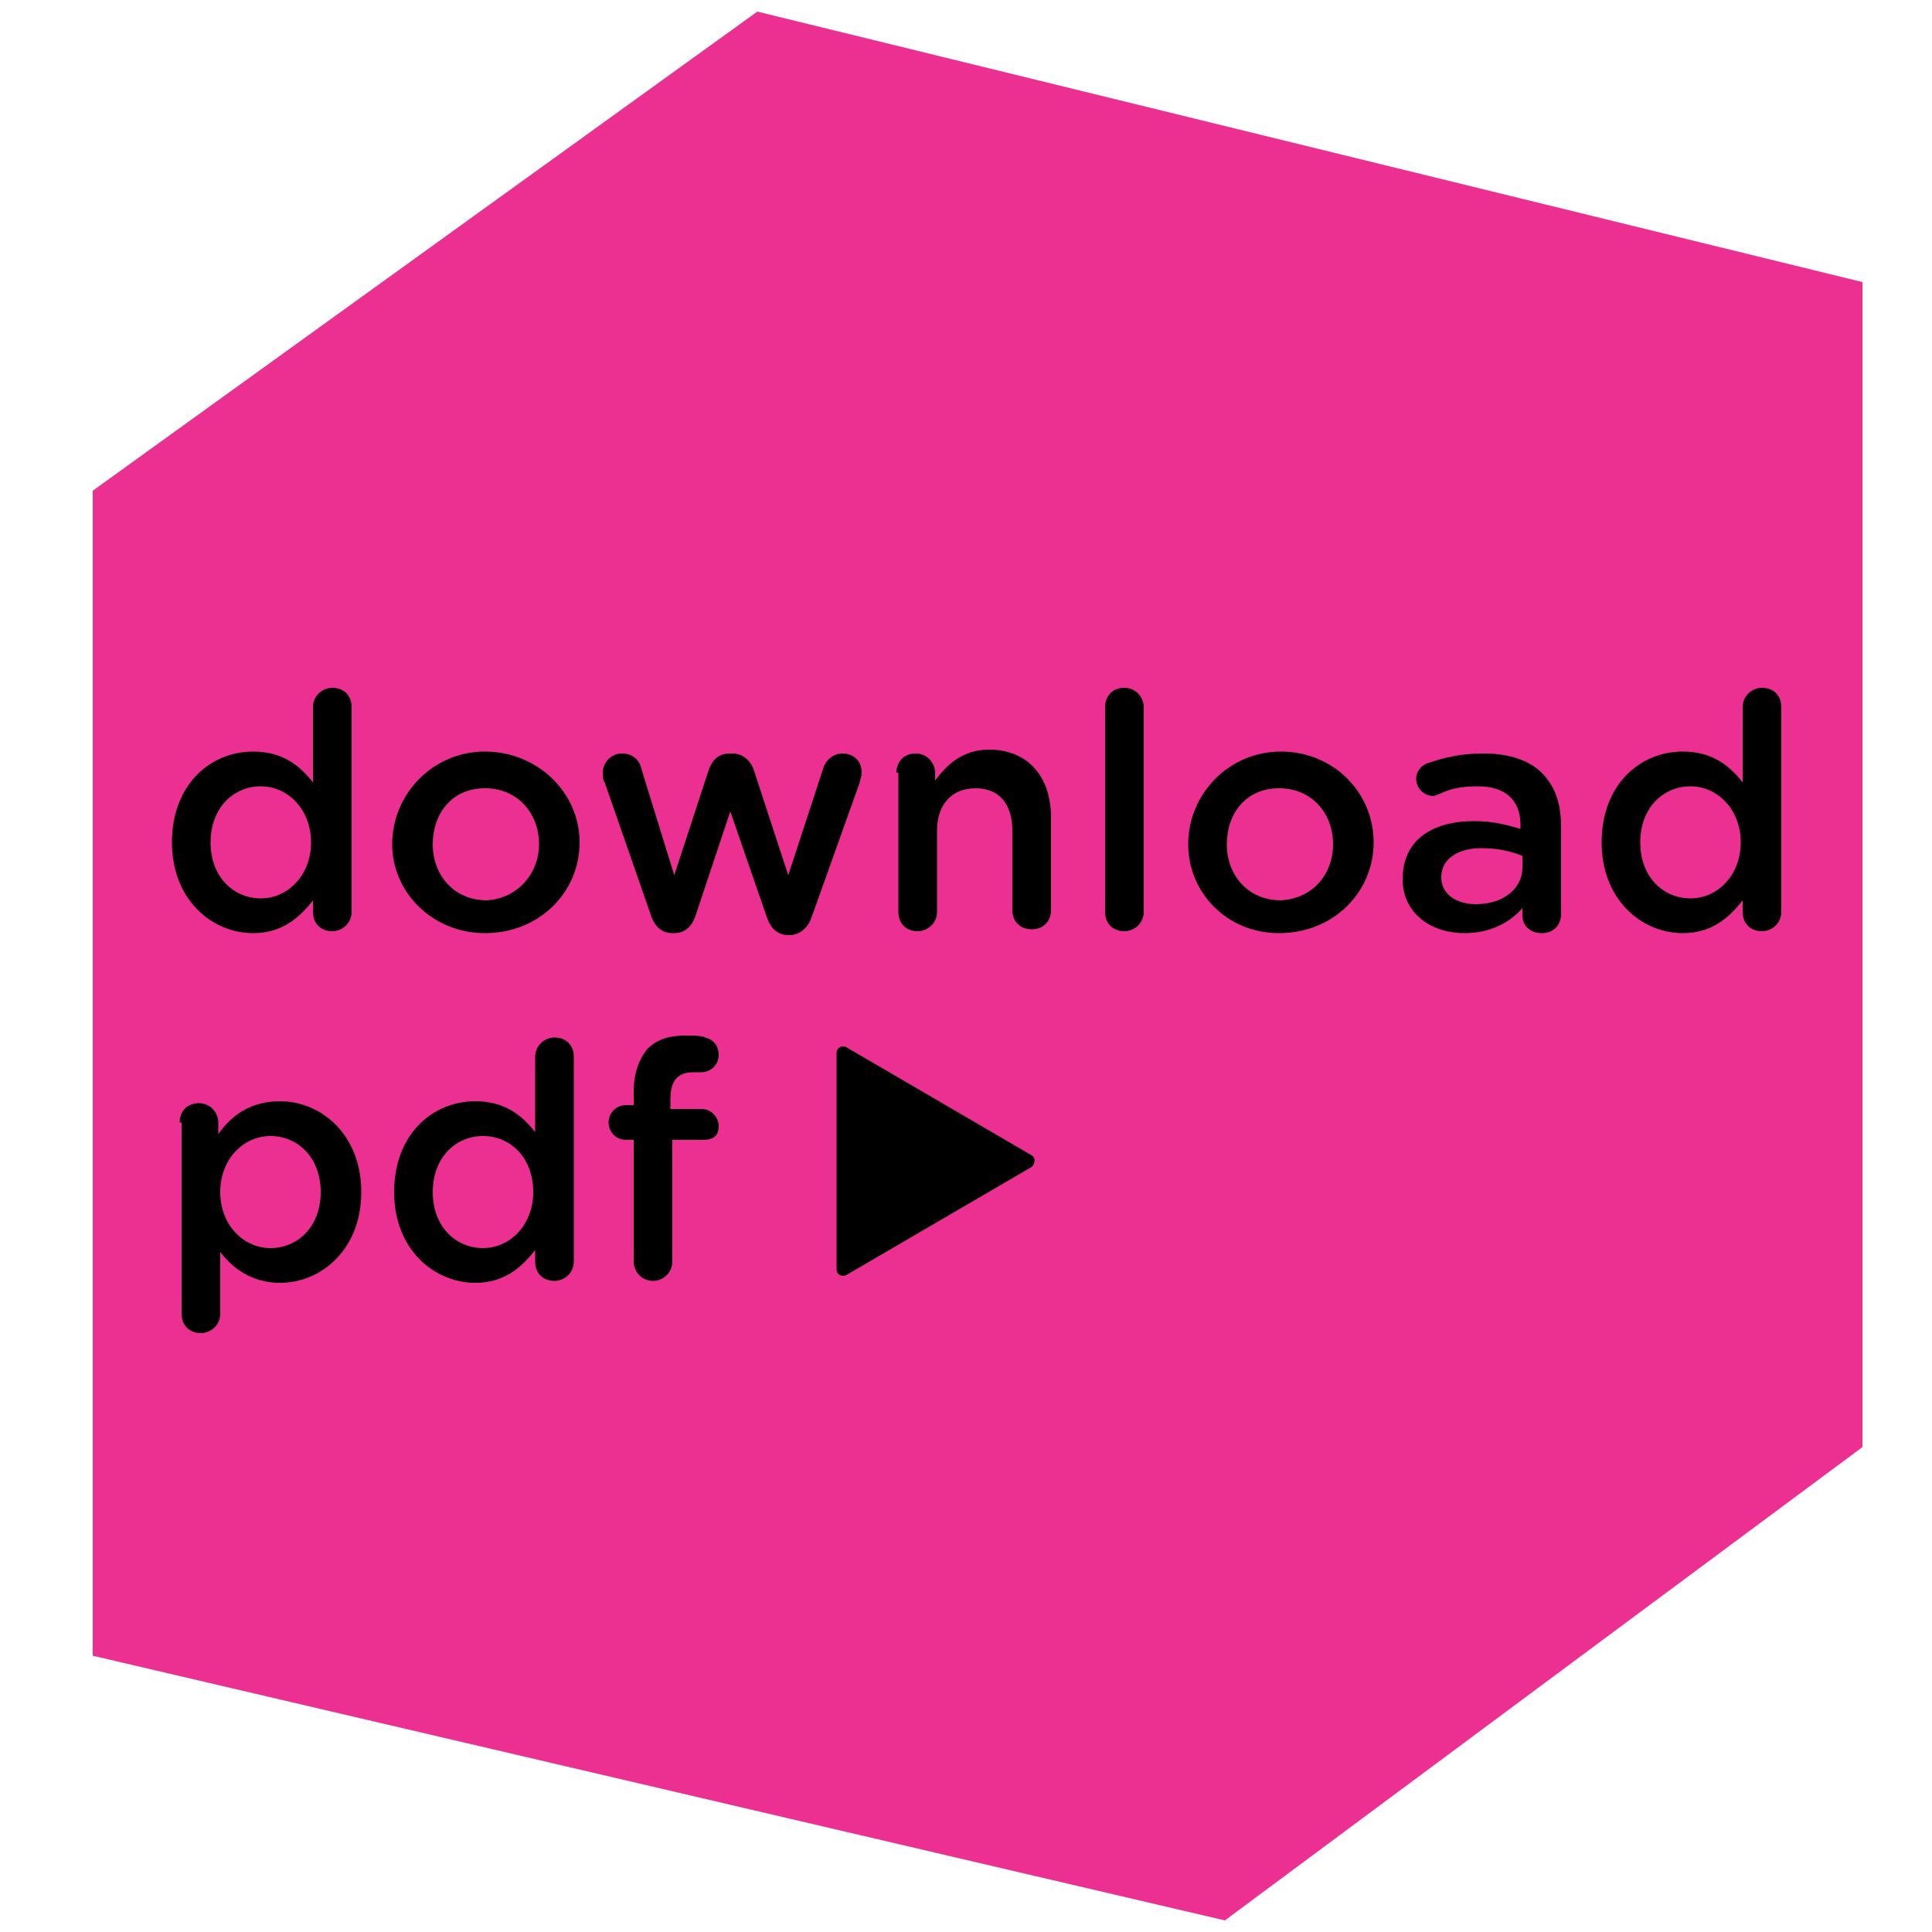
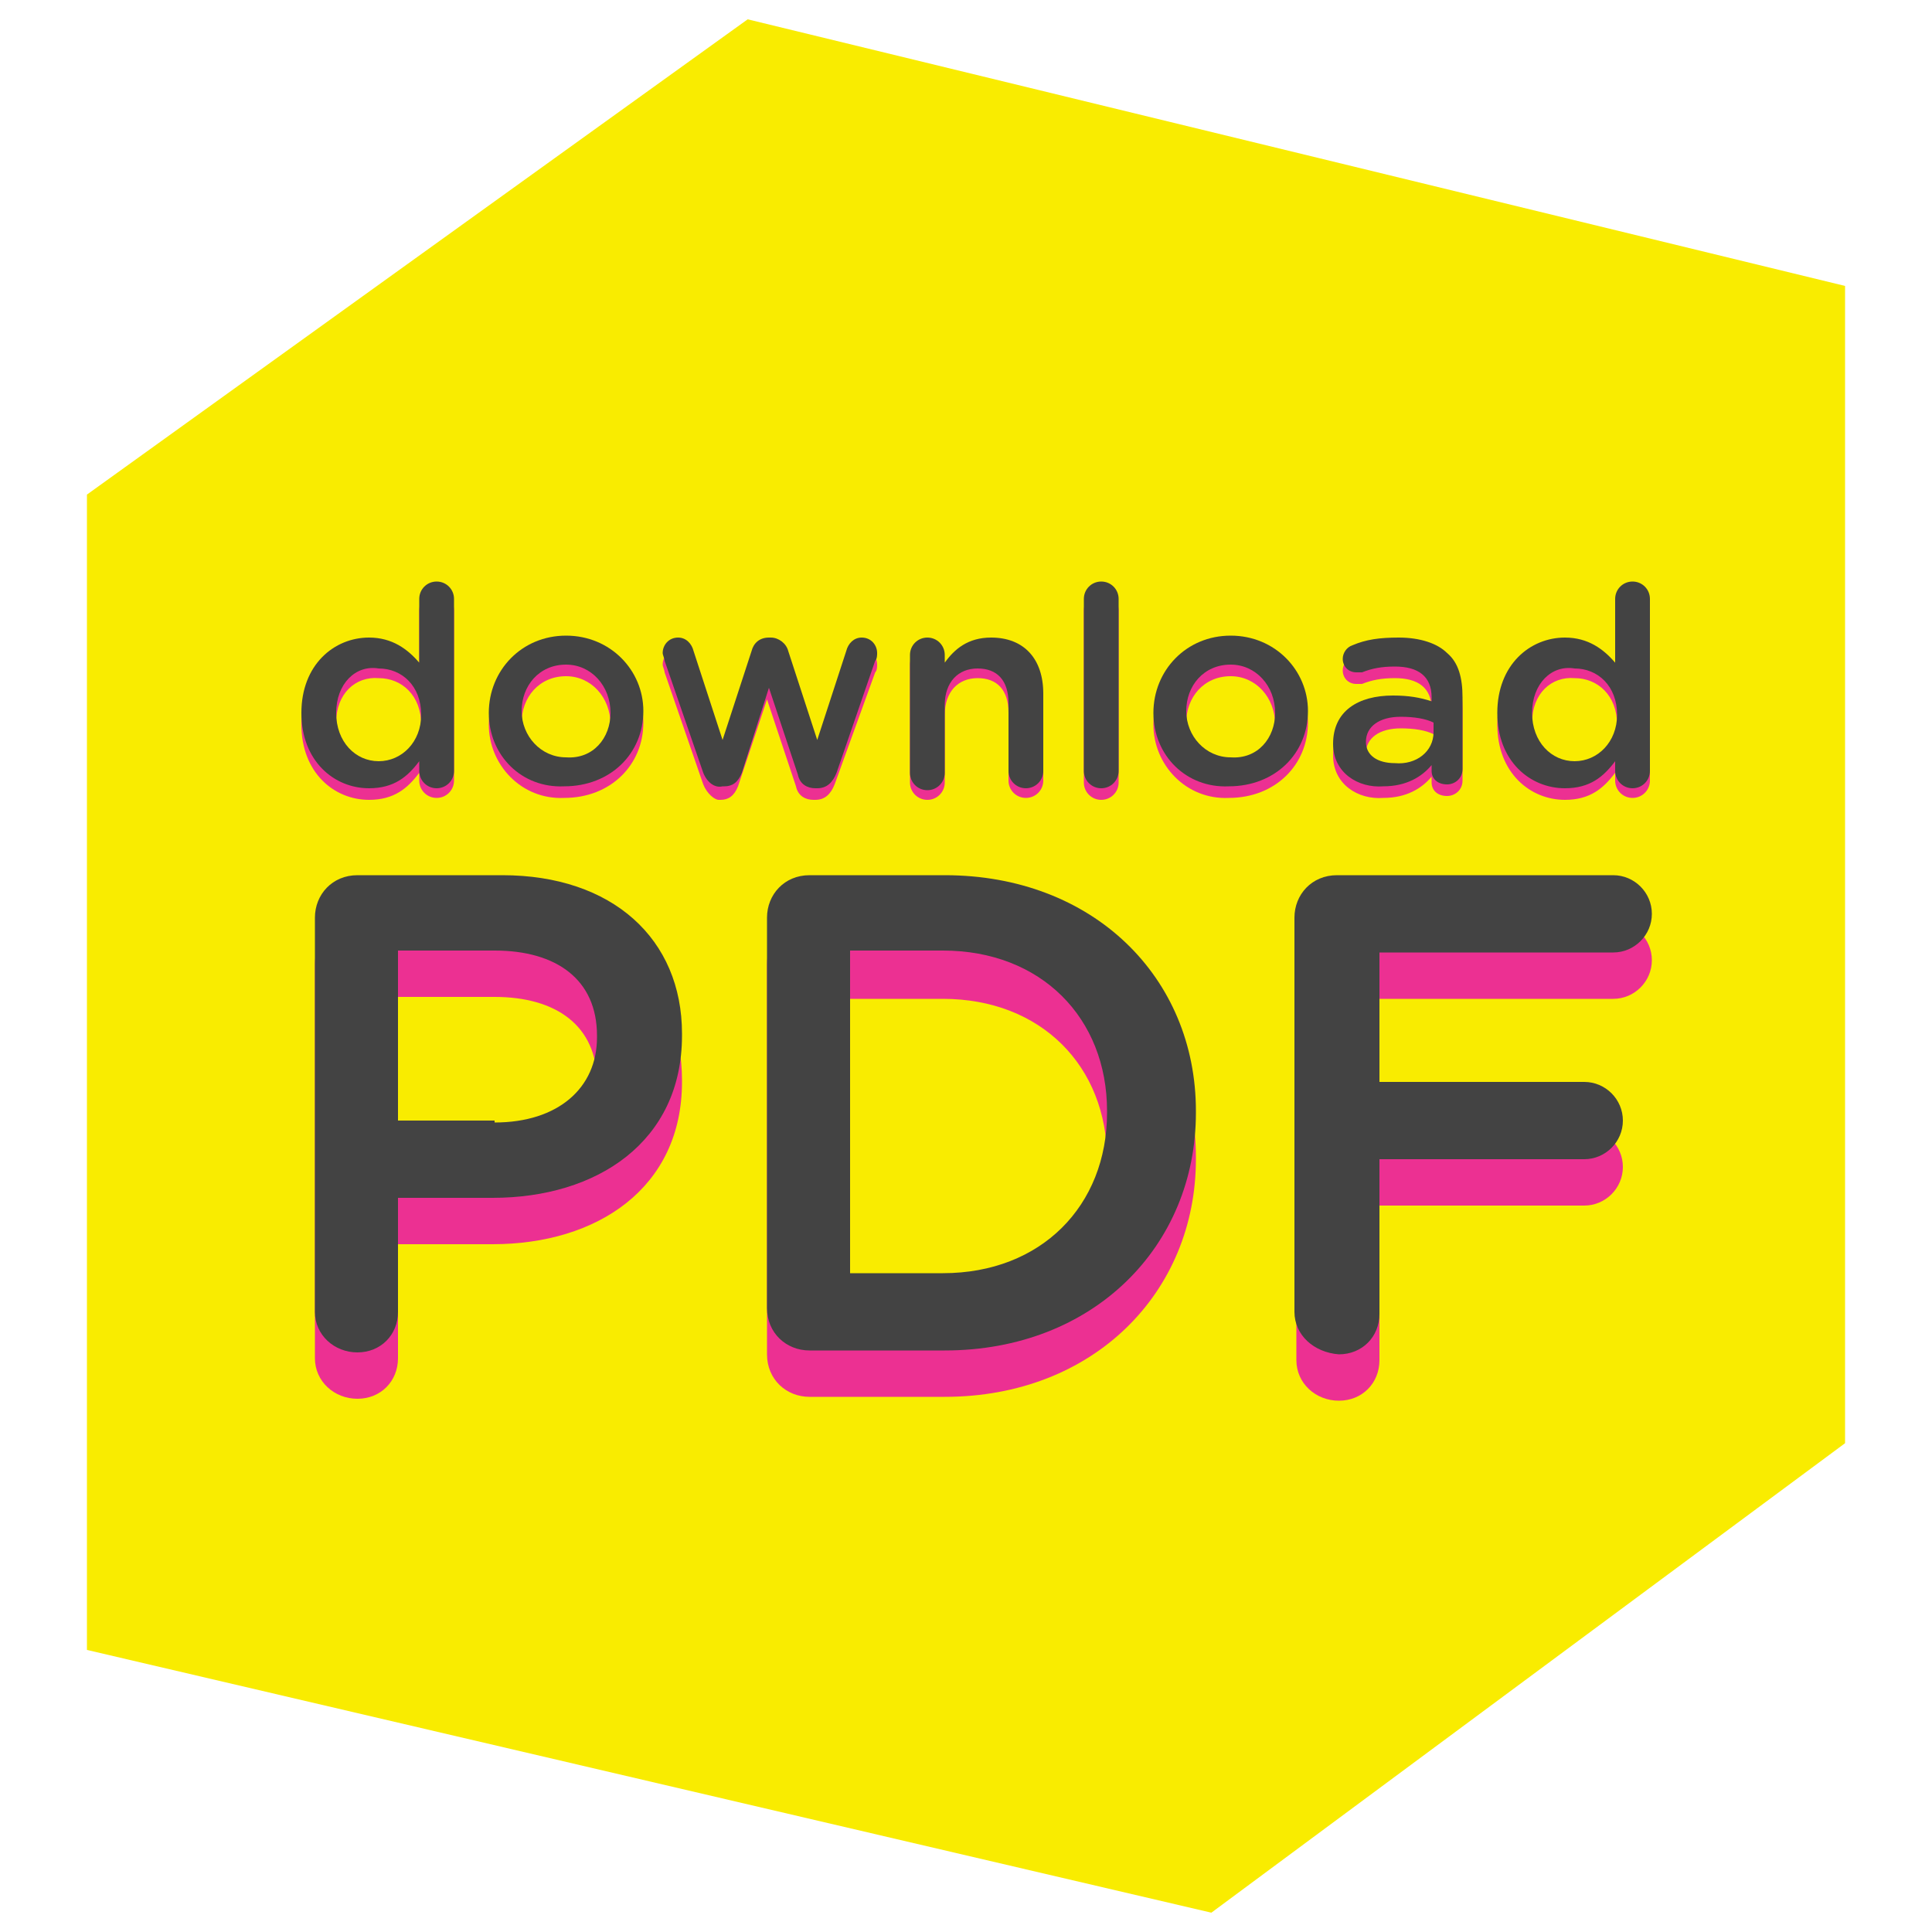
<svg xmlns="http://www.w3.org/2000/svg" version="1.1" id="Layer_1" x="0px" y="0px" viewBox="0 0 100 100" style="enable-background:new 0 0 100 100;" xml:space="preserve">
  <style type="text/css">
- 	.st0{fill:#EC3092;}
+ 	.st0{fill:#F9EC00;}
+ 	.st1{fill:#EC3092;}
+ 	.st2{fill:#434343;}
</style>
  <g>
-     <polygon class="st0" points="39.2,0.6 4.8,25.4 4.8,85.7 63.4,99.4 96.4,74.9 96.4,14.6  " />
-   </g>
-   <g>
-     <path d="M18.2,47.2c0,0.6-0.5,1-1,1c-0.6,0-1-0.4-1-1v-0.6c-0.7,0.9-1.6,1.7-3.1,1.7c-2.1,0-4.2-1.7-4.2-4.7v0c0-3,2-4.7,4.2-4.7   c1.5,0,2.4,0.7,3.1,1.6v-3.9c0-0.6,0.5-1,1-1c0.6,0,1,0.4,1,1V47.2z M10.9,43.6L10.9,43.6c0,1.8,1.2,2.9,2.6,2.9   c1.4,0,2.6-1.2,2.6-2.9v0c0-1.7-1.2-2.9-2.6-2.9C12.1,40.7,10.9,41.8,10.9,43.6z" />
-     <path d="M20.3,43.7L20.3,43.7c0-2.6,2.1-4.8,4.8-4.8S30,41,30,43.6v0c0,2.6-2.1,4.7-4.9,4.7C22.4,48.3,20.3,46.2,20.3,43.7z    M27.9,43.7L27.9,43.7c0-1.6-1.1-2.9-2.8-2.9c-1.7,0-2.7,1.3-2.7,2.9v0c0,1.6,1.1,2.9,2.8,2.9C26.8,46.5,27.9,45.2,27.9,43.7z" />
-     <path d="M33.7,47.4l-2.4-6.9c-0.1-0.1-0.1-0.4-0.1-0.5c0-0.5,0.4-1,1-1c0.5,0,0.9,0.3,1,0.8l1.7,5.5l1.8-5.5   c0.2-0.5,0.5-0.8,1.1-0.8h0.1c0.5,0,0.9,0.3,1.1,0.8l1.8,5.5l1.8-5.5c0.1-0.4,0.5-0.8,1-0.8c0.6,0,1,0.4,1,1c0,0.2-0.1,0.4-0.1,0.5   l-2.5,7c-0.2,0.6-0.7,0.9-1.1,0.9h-0.1c-0.5,0-0.9-0.3-1.1-0.9L37.8,42L36,47.4c-0.2,0.6-0.6,0.9-1.1,0.9h-0.1   C34.3,48.3,33.9,48,33.7,47.4z" />
-     <path d="M46.4,40c0-0.6,0.4-1,1-1s1,0.5,1,1v0.4c0.6-0.8,1.4-1.6,2.8-1.6c2,0,3.2,1.4,3.2,3.5v4.8c0,0.6-0.4,1-1,1s-1-0.4-1-1V43   c0-1.4-0.7-2.2-1.9-2.2c-1.2,0-2,0.8-2,2.2v4.2c0,0.6-0.5,1-1,1c-0.6,0-1-0.4-1-1V40z" />
-     <path d="M57.2,36.6c0-0.6,0.4-1,1-1c0.6,0,1,0.5,1,1v10.6c0,0.6-0.5,1-1,1c-0.6,0-1-0.4-1-1V36.6z" />
-     <path d="M61.5,43.7L61.5,43.7c0-2.6,2.1-4.8,4.8-4.8s4.8,2.1,4.8,4.7v0c0,2.6-2.1,4.7-4.9,4.7C63.5,48.3,61.5,46.2,61.5,43.7z    M69,43.7L69,43.7c0-1.6-1.1-2.9-2.8-2.9c-1.7,0-2.7,1.3-2.7,2.9v0c0,1.6,1.1,2.9,2.8,2.9C68,46.5,69,45.2,69,43.7z" />
-     <path d="M72.6,45.5L72.6,45.5c0-2,1.5-3,3.7-3c1,0,1.7,0.2,2.4,0.4v-0.2c0-1.3-0.8-2-2.2-2c-0.8,0-1.4,0.1-2,0.4   c-0.1,0-0.2,0.1-0.3,0.1c-0.5,0-0.9-0.4-0.9-0.9c0-0.4,0.3-0.7,0.6-0.8c0.9-0.3,1.7-0.5,2.9-0.5c1.4,0,2.4,0.4,3,1   c0.7,0.7,1,1.6,1,2.8v4.5c0,0.6-0.4,1-1,1c-0.6,0-1-0.4-1-0.9V47c-0.6,0.7-1.6,1.3-3,1.3C74.1,48.3,72.6,47.3,72.6,45.5z    M78.8,44.9v-0.6c-0.5-0.2-1.2-0.4-2.1-0.4c-1.3,0-2.1,0.6-2.1,1.5v0c0,0.9,0.8,1.4,1.8,1.4C77.8,46.8,78.8,46,78.8,44.9z" />
-     <path d="M92.2,47.2c0,0.6-0.5,1-1,1c-0.6,0-1-0.4-1-1v-0.6c-0.7,0.9-1.6,1.7-3.1,1.7c-2.1,0-4.2-1.7-4.2-4.7v0c0-3,2-4.7,4.2-4.7   c1.5,0,2.4,0.7,3.1,1.6v-3.9c0-0.6,0.5-1,1-1c0.6,0,1,0.4,1,1V47.2z M84.9,43.6L84.9,43.6c0,1.8,1.2,2.9,2.6,2.9   c1.4,0,2.6-1.2,2.6-2.9v0c0-1.7-1.2-2.9-2.6-2.9C86.1,40.7,84.9,41.8,84.9,43.6z" />
-   </g>
-   <g>
-     <path d="M9.3,58.1c0-0.6,0.4-1,1-1s1,0.5,1,1v0.6C12,57.7,13,57,14.5,57c2.1,0,4.2,1.7,4.2,4.7v0c0,3-2.1,4.7-4.2,4.7   c-1.5,0-2.5-0.8-3.1-1.6V68c0,0.6-0.5,1-1,1c-0.6,0-1-0.4-1-1V58.1z M16.6,61.7L16.6,61.7c0-1.8-1.2-2.9-2.6-2.9   c-1.4,0-2.6,1.2-2.6,2.9v0c0,1.7,1.2,2.9,2.6,2.9C15.4,64.6,16.6,63.5,16.6,61.7z" />
-     <path d="M29.7,65.3c0,0.6-0.5,1-1,1c-0.6,0-1-0.4-1-1v-0.6c-0.7,0.9-1.6,1.7-3.1,1.7c-2.1,0-4.2-1.7-4.2-4.7v0c0-3,2-4.7,4.2-4.7   c1.5,0,2.4,0.7,3.1,1.6v-3.9c0-0.6,0.5-1,1-1c0.6,0,1,0.4,1,1V65.3z M22.4,61.7L22.4,61.7c0,1.8,1.2,2.9,2.6,2.9   c1.4,0,2.6-1.2,2.6-2.9v0c0-1.8-1.2-2.9-2.6-2.9C23.6,58.8,22.4,59.9,22.4,61.7z" />
-     <path d="M32.8,59h-0.4c-0.5,0-0.9-0.4-0.9-0.9s0.4-0.9,0.9-0.9h0.4v-0.7c0-1,0.3-1.7,0.7-2.2c0.5-0.5,1.1-0.7,2-0.7   c0.4,0,0.8,0,1,0.1c0.4,0.1,0.7,0.4,0.7,0.9c0,0.5-0.4,0.9-0.9,0.9c-0.1,0-0.3,0-0.4,0c-0.8,0-1.2,0.4-1.2,1.4v0.5h1.6   c0.5,0,0.9,0.4,0.9,0.9S36.9,59,36.4,59h-1.6v6.3c0,0.6-0.5,1-1,1c-0.6,0-1-0.5-1-1V59z" />
-   </g>
-   <g>
-     <path d="M43.3,60v-5.5c0-0.3,0.3-0.4,0.5-0.3l4.8,2.8l4.8,2.8c0.2,0.1,0.2,0.4,0,0.6l-4.8,2.8l-4.8,2.8c-0.2,0.1-0.5,0-0.5-0.3V60z   " />
+     <polygon class="st0" points="38.7,1 4.5,25.6 4.5,85.4 62.7,99 95.5,74.7 95.5,14.8  " />
+     <g>
+       <g>
+         <g>
+           <path class="st1" d="M16.3,49.9c0-1.2,0.9-2.2,2.2-2.2H26c5.7,0,9.3,3.3,9.3,8.2V56c0,5.5-4.4,8.4-9.8,8.4h-4.9v5.9      c0,1.2-0.9,2.1-2.1,2.1c-1.2,0-2.2-0.9-2.2-2.1V49.9z M25.6,60.5c3.3,0,5.3-1.8,5.3-4.4v-0.1c0-2.9-2.1-4.4-5.3-4.4h-5v8.8H25.6      z" />
+           <path class="st1" d="M39.7,49.9c0-1.2,0.9-2.2,2.2-2.2h7c7.7,0,13,5.3,13,12.2V60c0,6.9-5.3,12.3-13,12.3h-7      c-1.2,0-2.2-0.9-2.2-2.2V49.9z M48.8,68.3c5.1,0,8.5-3.5,8.5-8.3V60c0-4.8-3.4-8.3-8.5-8.3H44v16.7H48.8z" />
+           <path class="st1" d="M67,49.9c0-1.2,0.9-2.2,2.2-2.2h14.3c1.1,0,2,0.9,2,2c0,1.1-0.9,2-2,2H71.4v6.7h10.6c1.1,0,2,0.9,2,2      c0,1.1-0.9,2-2,2H71.4v8c0,1.2-0.9,2.1-2.1,2.1c-1.2,0-2.2-0.9-2.2-2.1V49.9z" />
+         </g>
+       </g>
+       <g>
+         <g>
+           <path class="st2" d="M16.3,47.5c0-1.2,0.9-2.2,2.2-2.2H26c5.7,0,9.3,3.3,9.3,8.2v0.1c0,5.5-4.4,8.4-9.8,8.4h-4.9v5.9      c0,1.2-0.9,2.1-2.1,2.1c-1.2,0-2.2-0.9-2.2-2.1V47.5z M25.6,58.1c3.3,0,5.3-1.8,5.3-4.4v-0.1c0-2.9-2.1-4.4-5.3-4.4h-5v8.8H25.6      z" />
+           <path class="st2" d="M39.7,47.5c0-1.2,0.9-2.2,2.2-2.2h7c7.7,0,13,5.3,13,12.2v0.1c0,6.9-5.3,12.3-13,12.3h-7      c-1.2,0-2.2-0.9-2.2-2.2V47.5z M48.8,65.9c5.1,0,8.5-3.5,8.5-8.3v-0.1c0-4.8-3.4-8.3-8.5-8.3H44v16.7H48.8z" />
+           <path class="st2" d="M67,47.5c0-1.2,0.9-2.2,2.2-2.2h14.3c1.1,0,2,0.9,2,2c0,1.1-0.9,2-2,2H71.4V56h10.6c1.1,0,2,0.9,2,2      c0,1.1-0.9,2-2,2H71.4v8c0,1.2-0.9,2.1-2.1,2.1C68,70,67,69.1,67,67.9V47.5z" />
+         </g>
+       </g>
+     </g>
+     <g>
+       <g>
+         <g>
+           <path class="st1" d="M23.5,40.4c0,0.5-0.4,0.9-0.9,0.9c-0.5,0-0.9-0.4-0.9-0.9V40c-0.6,0.8-1.3,1.4-2.6,1.4      c-1.8,0-3.5-1.4-3.5-3.9v0c0-2.5,1.7-3.9,3.5-3.9c1.2,0,2,0.6,2.6,1.3v-3.3c0-0.5,0.4-0.9,0.9-0.9c0.5,0,0.9,0.4,0.9,0.9V40.4z       M17.4,37.4L17.4,37.4c0,1.5,1,2.5,2.2,2.5c1.2,0,2.2-1,2.2-2.4v0c0-1.5-1-2.4-2.2-2.4C18.4,35,17.4,35.9,17.4,37.4z" />
+           <path class="st1" d="M25.3,37.5L25.3,37.5c0-2.2,1.7-4,4-4s4,1.8,4,3.9v0c0,2.2-1.7,3.9-4.1,3.9C27,41.4,25.3,39.6,25.3,37.5z       M31.6,37.5L31.6,37.5c0-1.4-1-2.5-2.3-2.5c-1.4,0-2.3,1.1-2.3,2.4v0c0,1.3,1,2.4,2.3,2.4C30.7,39.9,31.6,38.8,31.6,37.5z" />
+           <path class="st1" d="M36.4,40.6l-2-5.8c0-0.1-0.1-0.3-0.1-0.4c0-0.4,0.3-0.8,0.8-0.8c0.4,0,0.7,0.3,0.8,0.7l1.5,4.6l1.5-4.6      c0.1-0.4,0.4-0.7,0.9-0.7h0.1c0.4,0,0.8,0.3,0.9,0.7l1.5,4.6l1.5-4.6c0.1-0.4,0.4-0.7,0.8-0.7c0.5,0,0.8,0.4,0.8,0.8      c0,0.1,0,0.3-0.1,0.4l-2.1,5.8c-0.2,0.5-0.5,0.8-1,0.8h-0.1c-0.4,0-0.8-0.2-0.9-0.7l-1.5-4.5l-1.5,4.5c-0.2,0.5-0.5,0.7-0.9,0.7      h-0.1C37,41.4,36.6,41.1,36.4,40.6z" />
+           <path class="st1" d="M47.1,34.4c0-0.5,0.4-0.9,0.9-0.9s0.9,0.4,0.9,0.9v0.4c0.5-0.7,1.2-1.3,2.4-1.3c1.7,0,2.7,1.1,2.7,2.9v4      c0,0.5-0.4,0.9-0.9,0.9s-0.9-0.4-0.9-0.9v-3.5c0-1.2-0.6-1.8-1.6-1.8c-1,0-1.7,0.7-1.7,1.9v3.5c0,0.5-0.4,0.9-0.9,0.9      c-0.5,0-0.9-0.4-0.9-0.9V34.4z" />
+           <path class="st1" d="M56.1,31.6c0-0.5,0.4-0.9,0.9-0.9c0.5,0,0.9,0.4,0.9,0.9v8.9c0,0.5-0.4,0.9-0.9,0.9c-0.5,0-0.9-0.4-0.9-0.9      V31.6z" />
+           <path class="st1" d="M59.7,37.5L59.7,37.5c0-2.2,1.7-4,4-4s4,1.8,4,3.9v0c0,2.2-1.7,3.9-4.1,3.9C61.4,41.4,59.7,39.6,59.7,37.5z       M66,37.5L66,37.5c0-1.4-1-2.5-2.3-2.5c-1.4,0-2.3,1.1-2.3,2.4v0c0,1.3,1,2.4,2.3,2.4C65.1,39.9,66,38.8,66,37.5z" />
+           <path class="st1" d="M69,39.1L69,39.1c0-1.7,1.3-2.5,3.1-2.5c0.8,0,1.4,0.1,2,0.3v-0.2c0-1.1-0.7-1.6-1.9-1.6      c-0.7,0-1.2,0.1-1.7,0.3c-0.1,0-0.2,0-0.3,0c-0.4,0-0.7-0.3-0.7-0.7c0-0.3,0.2-0.6,0.5-0.7c0.7-0.3,1.4-0.4,2.4-0.4      c1.1,0,2,0.3,2.5,0.8c0.6,0.5,0.8,1.3,0.8,2.3v3.7c0,0.5-0.4,0.8-0.8,0.8c-0.5,0-0.8-0.3-0.8-0.7v-0.3c-0.5,0.6-1.3,1.1-2.5,1.1      C70.3,41.4,69,40.6,69,39.1z M74.2,38.5V38c-0.4-0.2-1-0.3-1.7-0.3c-1.1,0-1.8,0.5-1.8,1.3v0c0,0.7,0.6,1.1,1.5,1.1      C73.3,40.1,74.2,39.5,74.2,38.5z" />
+           <path class="st1" d="M85.4,40.4c0,0.5-0.4,0.9-0.9,0.9c-0.5,0-0.9-0.4-0.9-0.9V40c-0.6,0.8-1.3,1.4-2.6,1.4      c-1.8,0-3.5-1.4-3.5-3.9v0c0-2.5,1.7-3.9,3.5-3.9c1.2,0,2,0.6,2.6,1.3v-3.3c0-0.5,0.4-0.9,0.9-0.9c0.5,0,0.9,0.4,0.9,0.9V40.4z       M79.3,37.4L79.3,37.4c0,1.5,1,2.5,2.2,2.5c1.2,0,2.2-1,2.2-2.4v0c0-1.5-1-2.4-2.2-2.4C80.3,35,79.3,35.9,79.3,37.4z" />
+         </g>
+       </g>
+       <g>
+         <g>
+           <path class="st2" d="M23.5,39.9c0,0.5-0.4,0.9-0.9,0.9c-0.5,0-0.9-0.4-0.9-0.9v-0.5c-0.6,0.8-1.3,1.4-2.6,1.4      c-1.8,0-3.5-1.4-3.5-3.9v0c0-2.5,1.7-3.9,3.5-3.9c1.2,0,2,0.6,2.6,1.3V31c0-0.5,0.4-0.9,0.9-0.9c0.5,0,0.9,0.4,0.9,0.9V39.9z       M17.4,36.9L17.4,36.9c0,1.5,1,2.5,2.2,2.5c1.2,0,2.2-1,2.2-2.4v0c0-1.5-1-2.4-2.2-2.4C18.4,34.4,17.4,35.4,17.4,36.9z" />
+           <path class="st2" d="M25.3,36.9L25.3,36.9c0-2.2,1.7-4,4-4s4,1.8,4,3.9v0c0,2.2-1.7,3.9-4.1,3.9C27,40.8,25.3,39.1,25.3,36.9z       M31.6,36.9L31.6,36.9c0-1.4-1-2.5-2.3-2.5c-1.4,0-2.3,1.1-2.3,2.4v0c0,1.3,1,2.4,2.3,2.4C30.7,39.3,31.6,38.2,31.6,36.9z" />
+           <path class="st2" d="M36.4,40l-2-5.8c0-0.1-0.1-0.3-0.1-0.4c0-0.4,0.3-0.8,0.8-0.8c0.4,0,0.7,0.3,0.8,0.7l1.5,4.6l1.5-4.6      c0.1-0.4,0.4-0.7,0.9-0.7h0.1c0.4,0,0.8,0.3,0.9,0.7l1.5,4.6l1.5-4.6c0.1-0.4,0.4-0.7,0.8-0.7c0.5,0,0.8,0.4,0.8,0.8      c0,0.1,0,0.3-0.1,0.4L43.3,40c-0.2,0.5-0.5,0.8-1,0.8h-0.1c-0.4,0-0.8-0.2-0.9-0.7l-1.5-4.5L38.4,40c-0.2,0.5-0.5,0.7-0.9,0.7      h-0.1C37,40.8,36.6,40.5,36.4,40z" />
+           <path class="st2" d="M47.1,33.9c0-0.5,0.4-0.9,0.9-0.9s0.9,0.4,0.9,0.9v0.4c0.5-0.7,1.2-1.3,2.4-1.3c1.7,0,2.7,1.1,2.7,2.9v4      c0,0.5-0.4,0.9-0.9,0.9s-0.9-0.4-0.9-0.9v-3.5c0-1.2-0.6-1.8-1.6-1.8c-1,0-1.7,0.7-1.7,1.9v3.5c0,0.5-0.4,0.9-0.9,0.9      c-0.5,0-0.9-0.4-0.9-0.9V33.9z" />
+           <path class="st2" d="M56.1,31c0-0.5,0.4-0.9,0.9-0.9c0.5,0,0.9,0.4,0.9,0.9v8.9c0,0.5-0.4,0.9-0.9,0.9c-0.5,0-0.9-0.4-0.9-0.9      V31z" />
+           <path class="st2" d="M59.7,36.9L59.7,36.9c0-2.2,1.7-4,4-4s4,1.8,4,3.9v0c0,2.2-1.7,3.9-4.1,3.9C61.4,40.8,59.7,39.1,59.7,36.9z       M66,36.9L66,36.9c0-1.4-1-2.5-2.3-2.5c-1.4,0-2.3,1.1-2.3,2.4v0c0,1.3,1,2.4,2.3,2.4C65.1,39.3,66,38.2,66,36.9z" />
+           <path class="st2" d="M69,38.5L69,38.5c0-1.7,1.3-2.5,3.1-2.5c0.8,0,1.4,0.1,2,0.3v-0.2c0-1.1-0.7-1.6-1.9-1.6      c-0.7,0-1.2,0.1-1.7,0.3c-0.1,0-0.2,0-0.3,0c-0.4,0-0.7-0.3-0.7-0.7c0-0.3,0.2-0.6,0.5-0.7c0.7-0.3,1.4-0.4,2.4-0.4      c1.1,0,2,0.3,2.5,0.8c0.6,0.5,0.8,1.3,0.8,2.3v3.7c0,0.5-0.4,0.8-0.8,0.8c-0.5,0-0.8-0.3-0.8-0.7v-0.3c-0.5,0.6-1.3,1.1-2.5,1.1      C70.3,40.8,69,40,69,38.5z M74.2,37.9v-0.5c-0.4-0.2-1-0.3-1.7-0.3c-1.1,0-1.8,0.5-1.8,1.3v0c0,0.7,0.6,1.1,1.5,1.1      C73.3,39.6,74.2,38.9,74.2,37.9z" />
+           <path class="st2" d="M85.4,39.9c0,0.5-0.4,0.9-0.9,0.9c-0.5,0-0.9-0.4-0.9-0.9v-0.5c-0.6,0.8-1.3,1.4-2.6,1.4      c-1.8,0-3.5-1.4-3.5-3.9v0c0-2.5,1.7-3.9,3.5-3.9c1.2,0,2,0.6,2.6,1.3V31c0-0.5,0.4-0.9,0.9-0.9c0.5,0,0.9,0.4,0.9,0.9V39.9z       M79.3,36.9L79.3,36.9c0,1.5,1,2.5,2.2,2.5c1.2,0,2.2-1,2.2-2.4v0c0-1.5-1-2.4-2.2-2.4C80.3,34.4,79.3,35.4,79.3,36.9z" />
+         </g>
+       </g>
+     </g>
  </g>
</svg>
